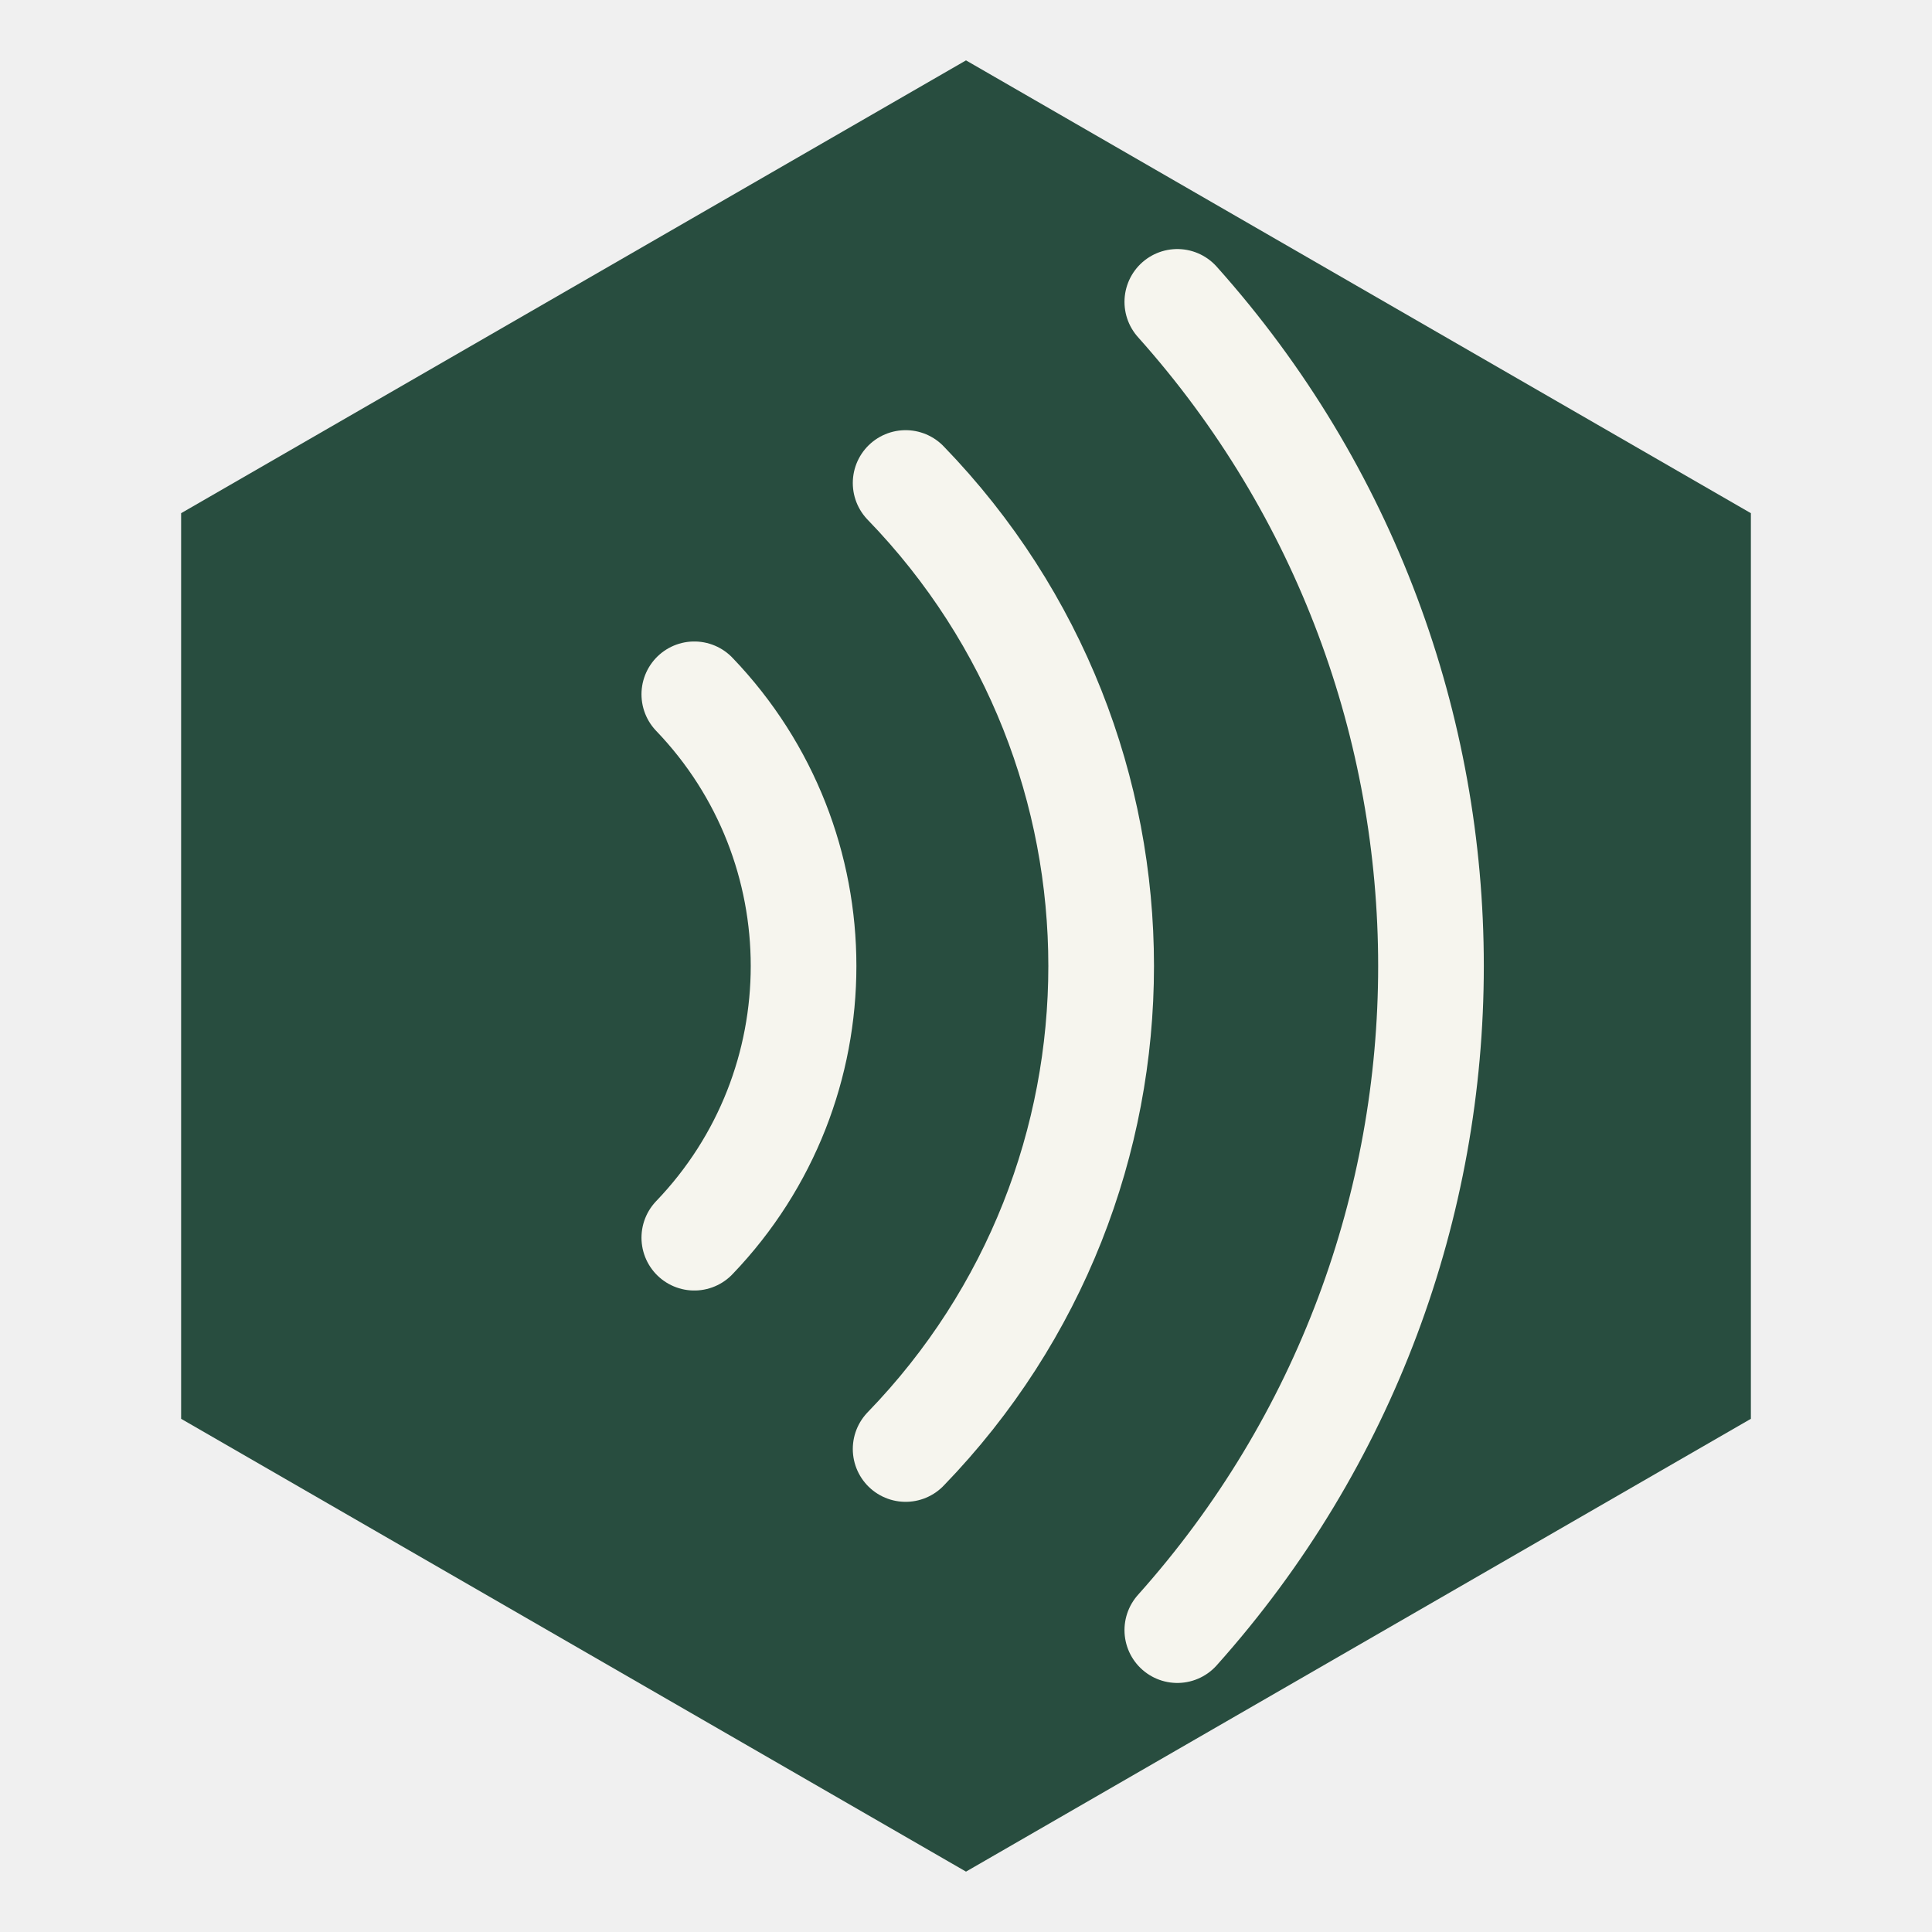
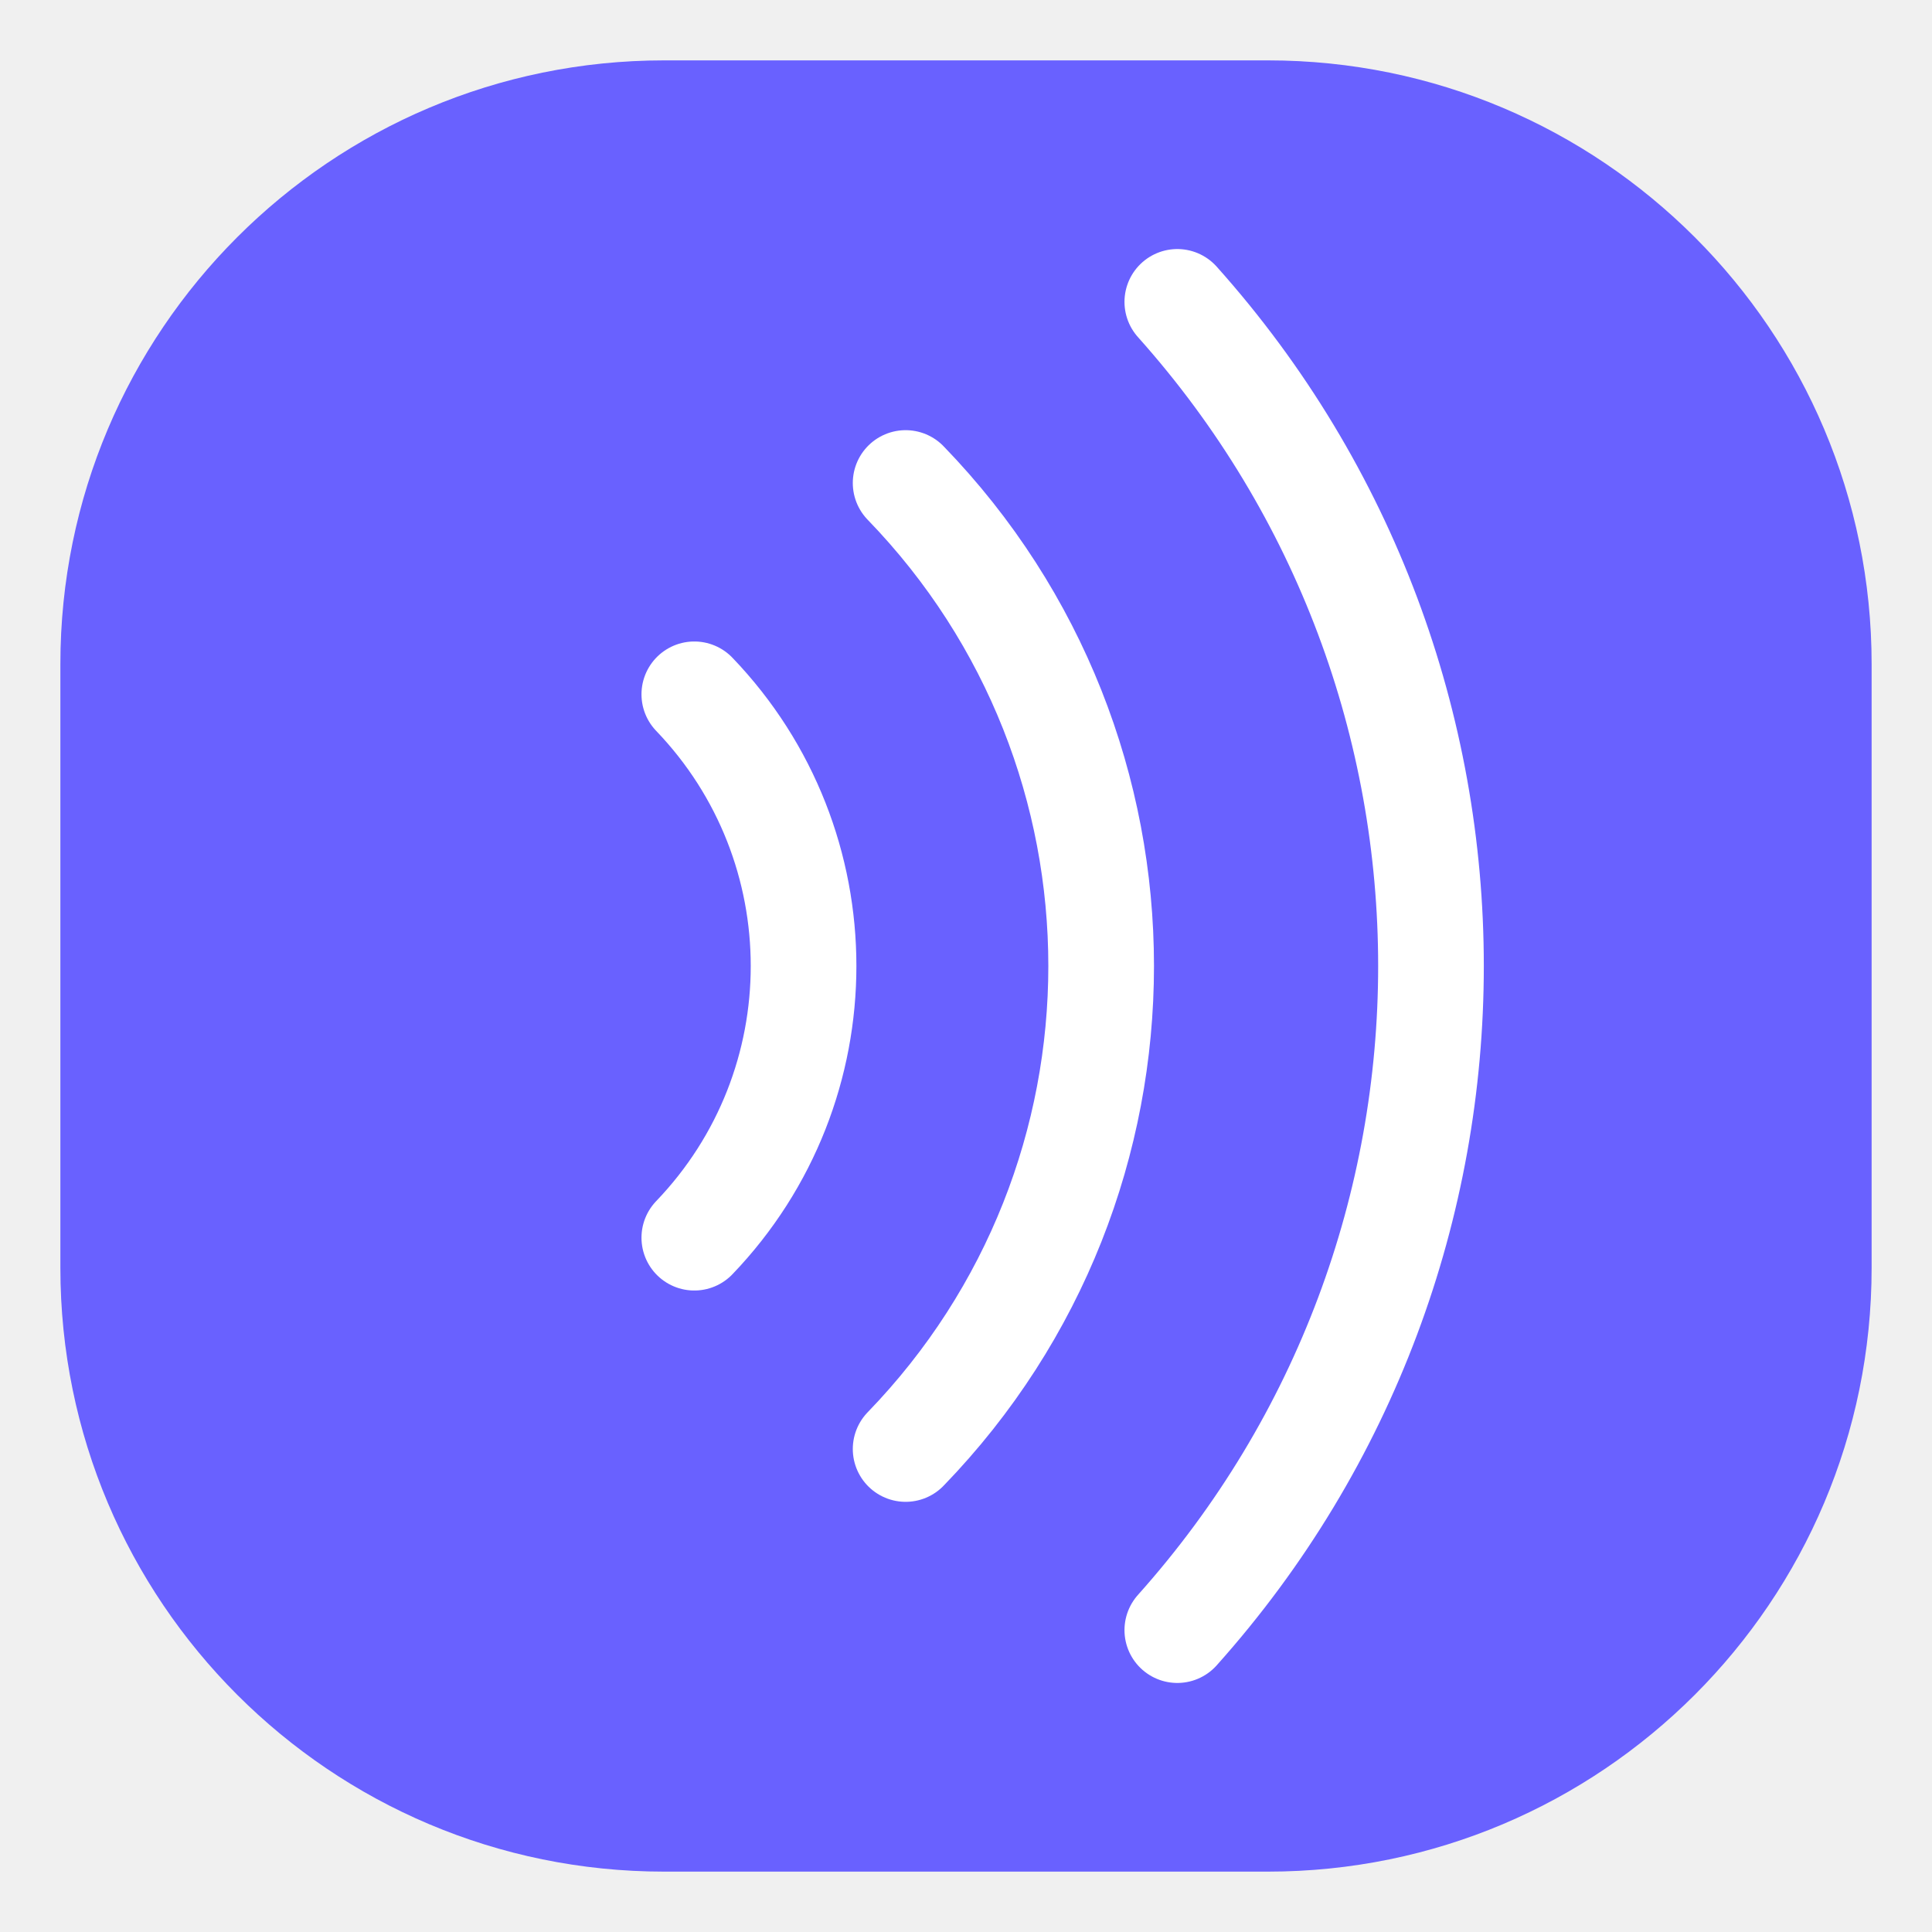
<svg xmlns="http://www.w3.org/2000/svg" viewBox="0 0 64 64">
-   <path fill="#284d3f" d="M32 2 58 17v30L32 62 6 47V17Z" />
-   <g fill="none" stroke="#f6f5ee" stroke-width="3.5" stroke-linecap="round">
+   <rect x="2" y="2" width="60" height="60" rx="20" fill="#6961ff" />
+   <g fill="none" stroke="#fff" stroke-width="3.5" stroke-linecap="round">
    <path d="M23 23a13 13 0 0 1 0 18m7-25a23 23 0 0 1 0 32m9-38a33 33 0 0 1 0 44" />
  </g>
</svg>
